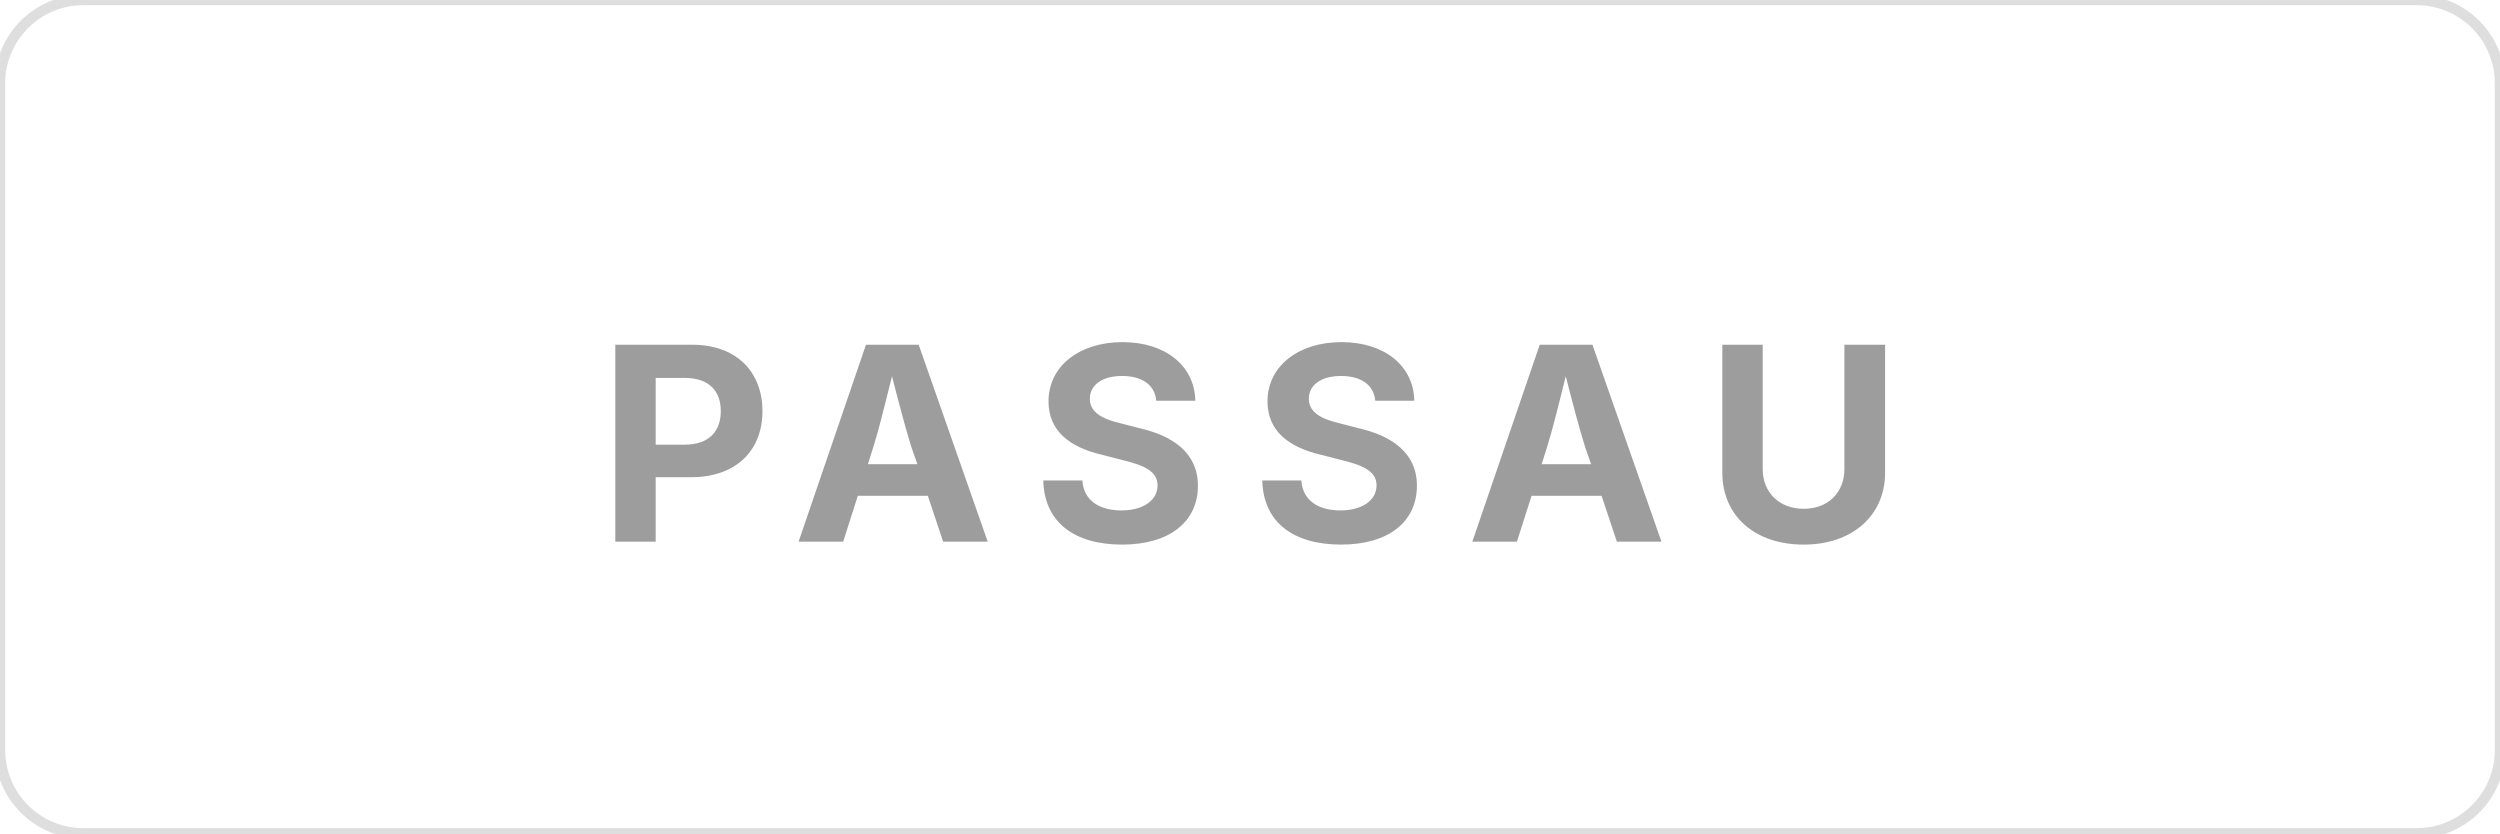
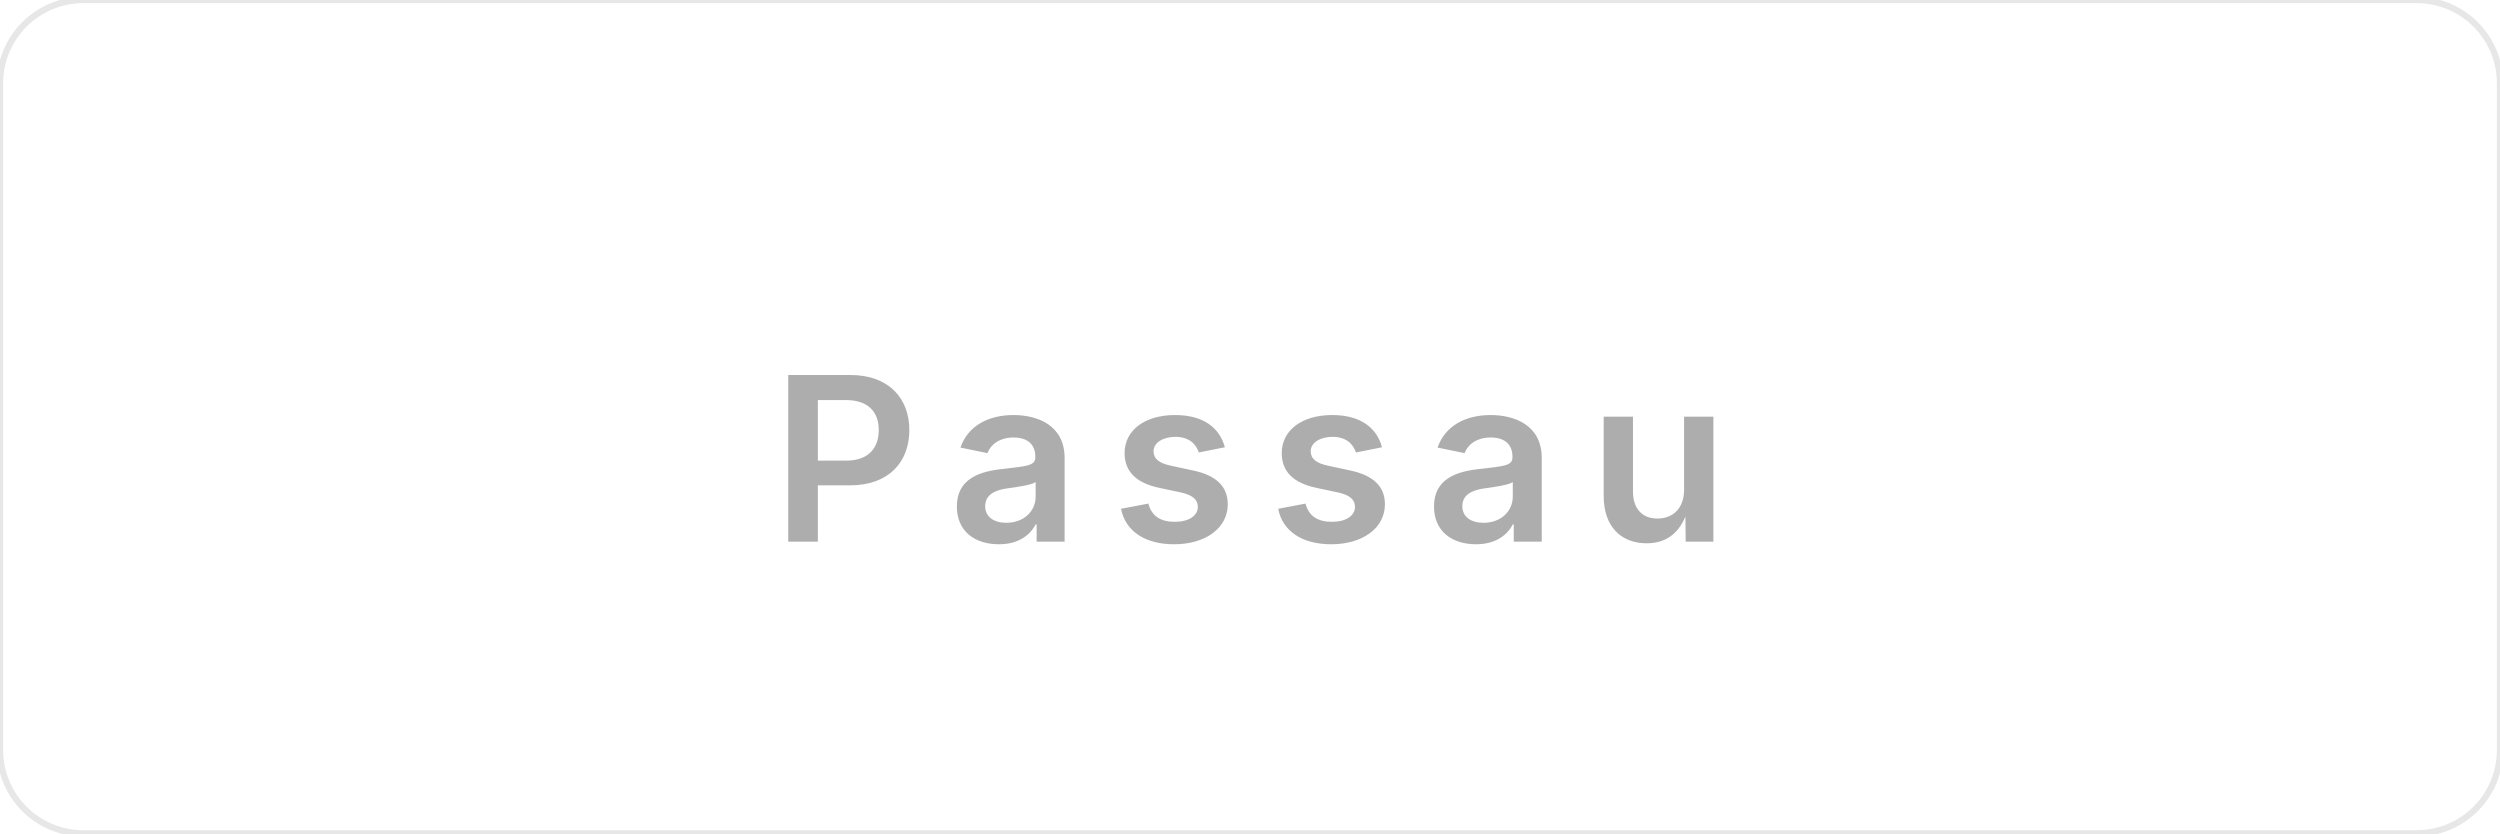
<svg xmlns="http://www.w3.org/2000/svg" viewBox="0 0 120 40" fill="#5c5c5c">
-   <rect width="120" height="40" rx="4" fill="none" stroke="#5c5c5c" stroke-width="0.5" opacity="0.2" />
-   <text x="60" y="26" text-anchor="middle" font-family="Inter, sans-serif" font-size="13" font-weight="700" letter-spacing="2" fill="#5c5c5c" opacity="0.6">PASSAU</text>
+   <rect width="120" height="40" rx="4" fill="none" stroke="#5c5c5c" stroke-width="0.3" opacity="0.15" />
+   <text x="60" y="26" text-anchor="middle" font-family="Inter, sans-serif" font-size="11" font-weight="600" letter-spacing="1.5" fill="#5c5c5c" opacity="0.5">Passau</text>
</svg>
